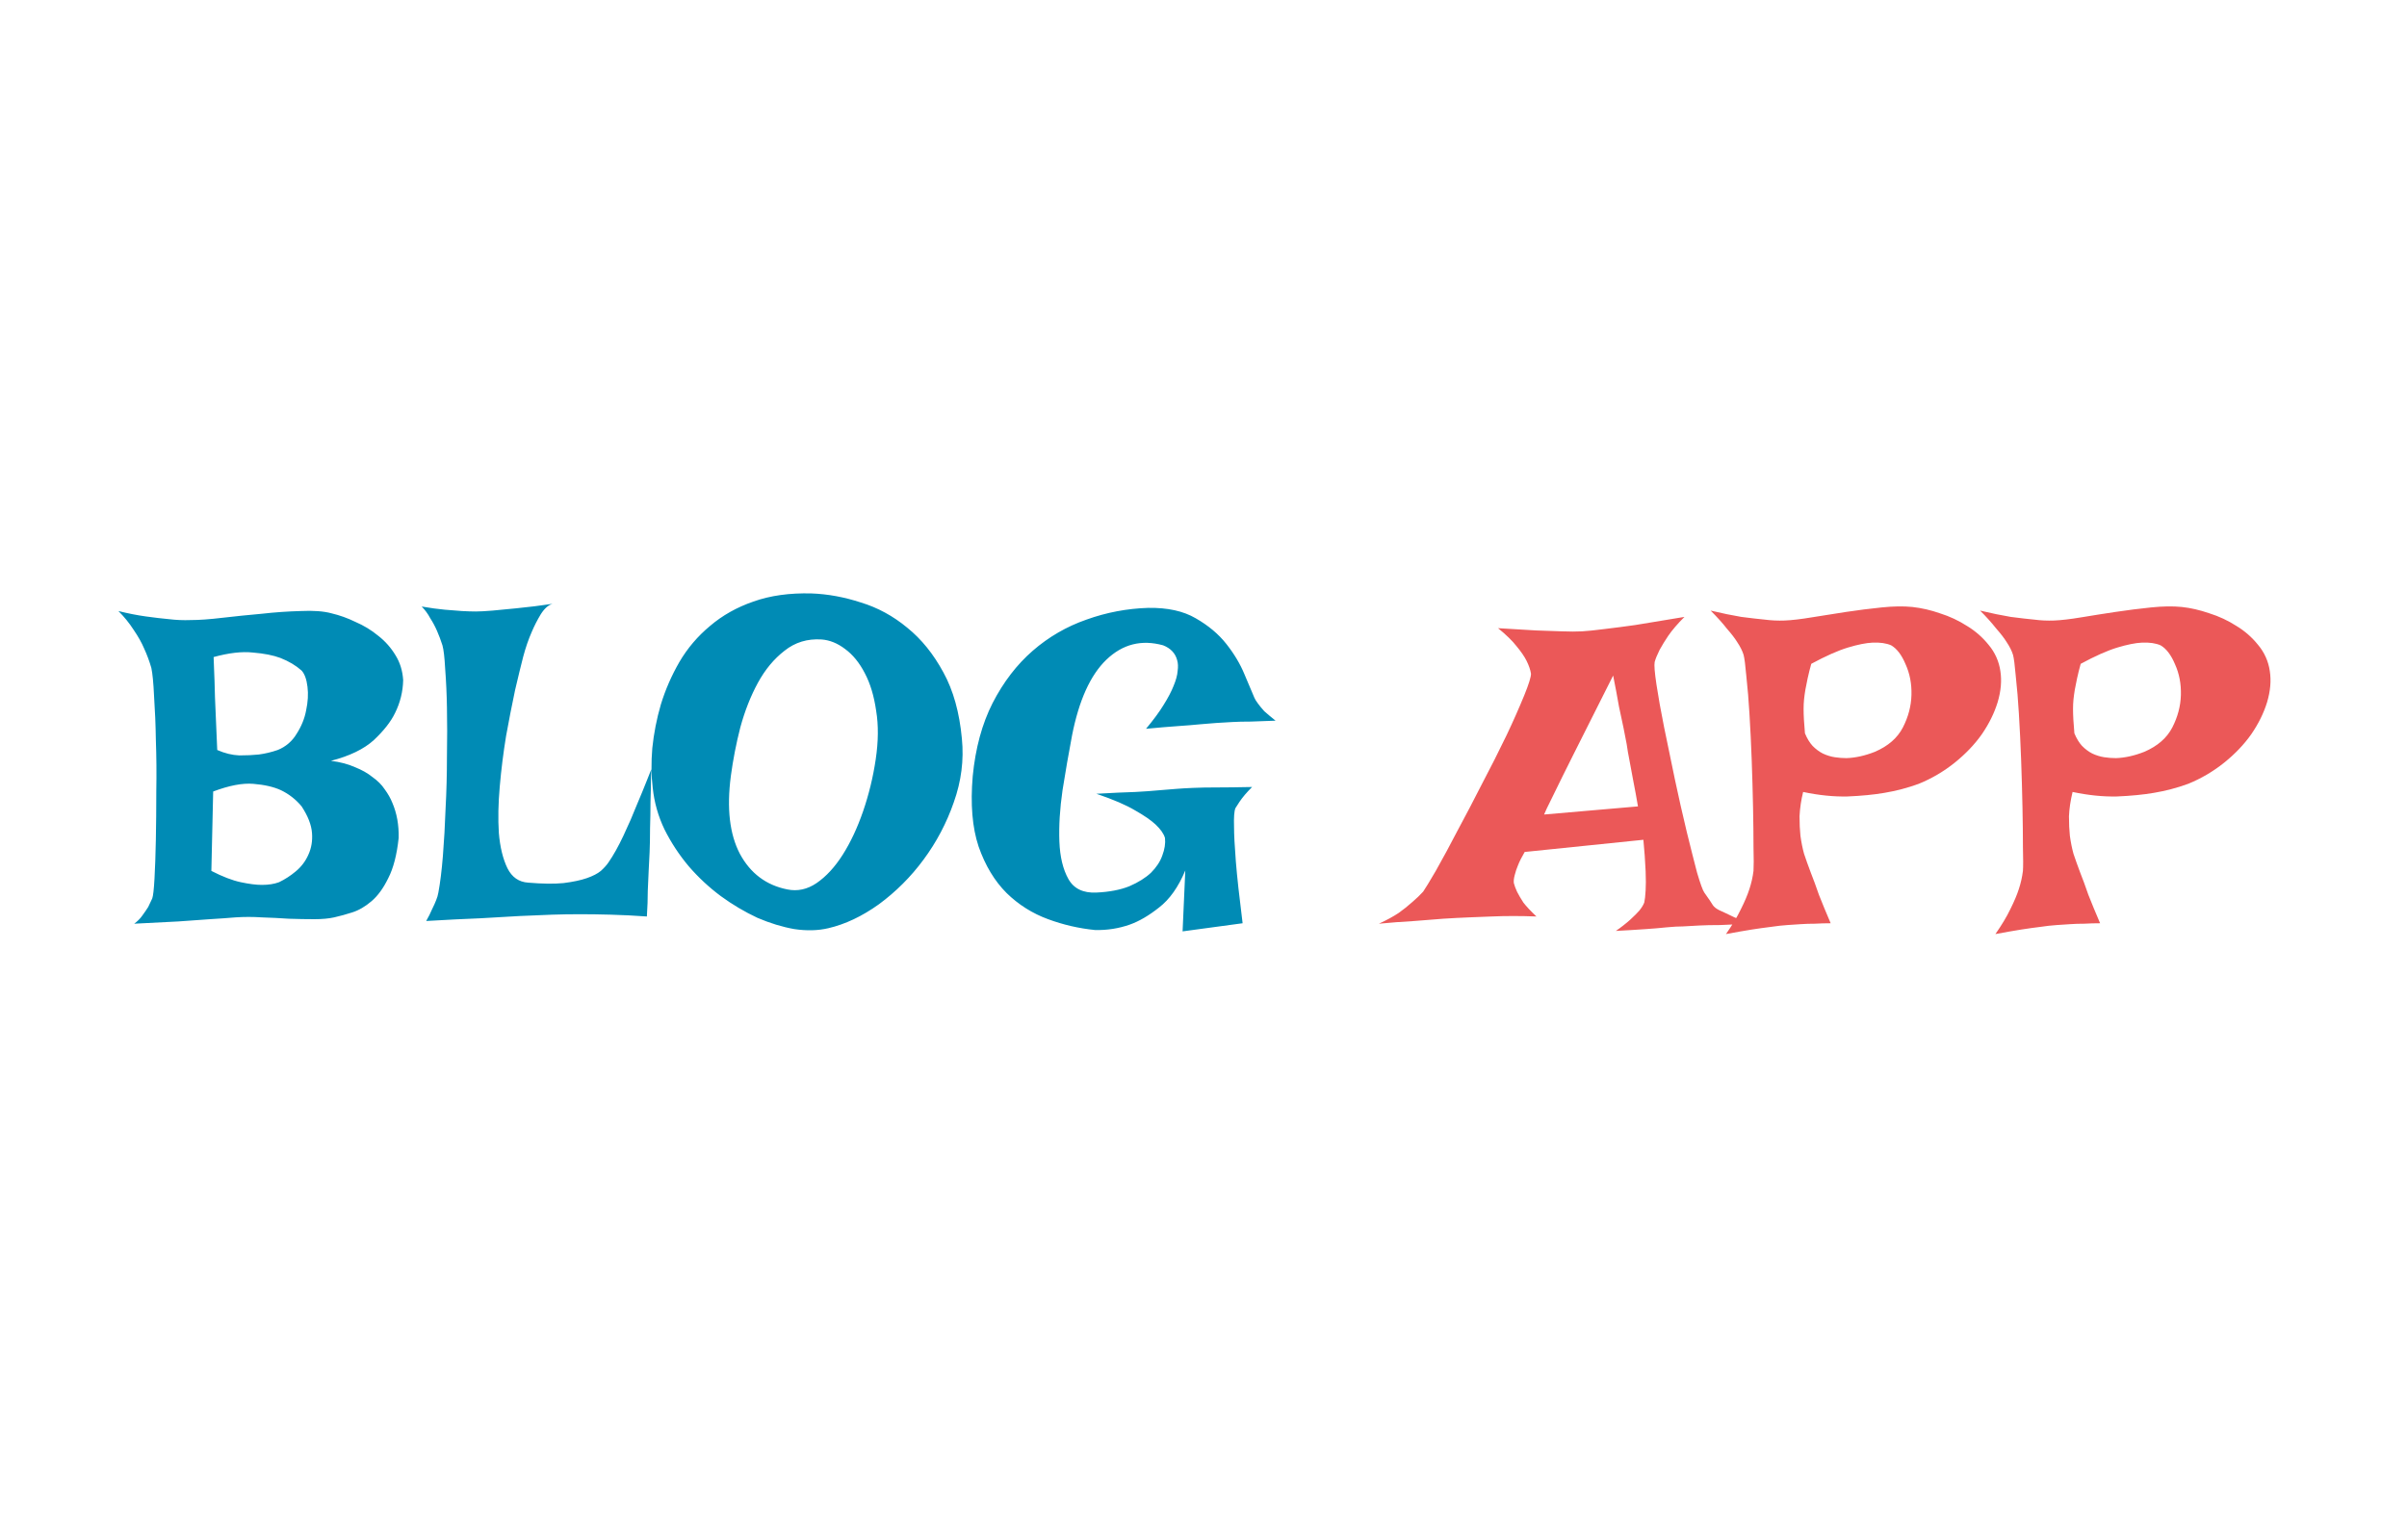
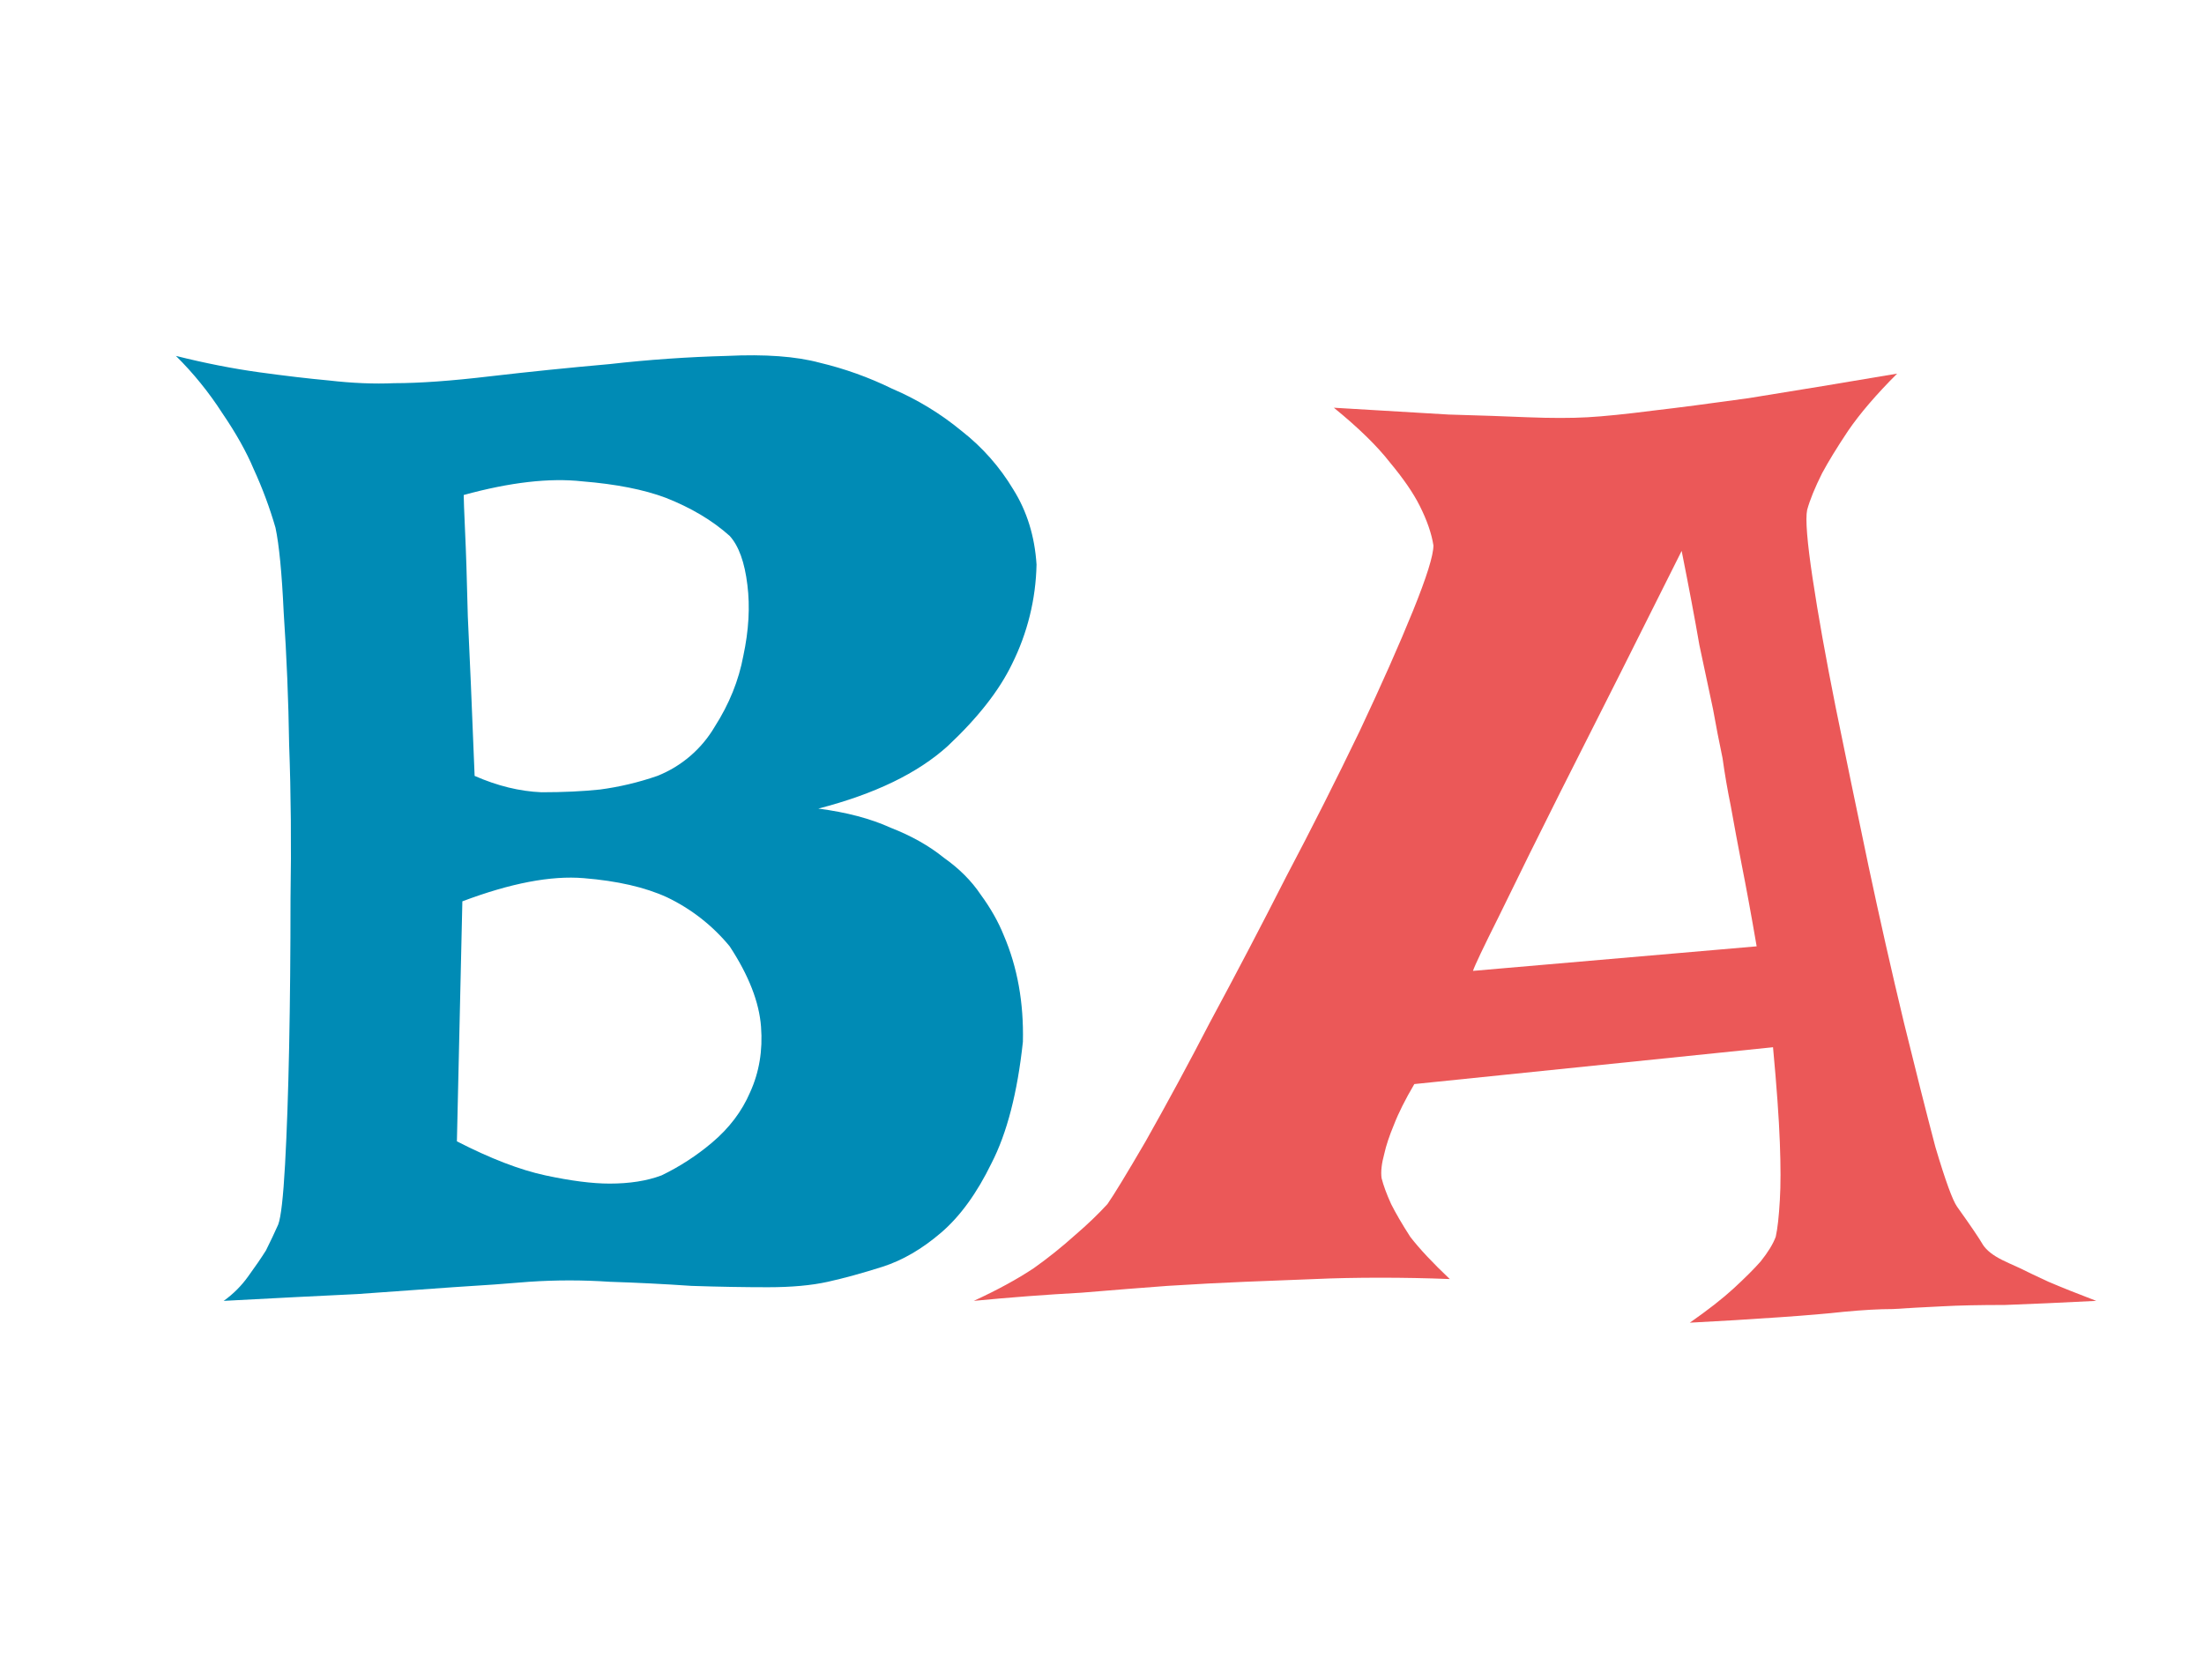
- <svg xmlns="http://www.w3.org/2000/svg" width="250" height="160" fill="none">
-   <path fill="#008BB5" d="M12.297 63.484c1 .25 1.953.438 2.86.563.906.125 1.702.219 2.39.281a14.12 14.12 0 0 0 2.25.094c.875 0 1.969-.078 3.281-.234 1.344-.157 2.719-.297 4.125-.422a46.92 46.92 0 0 1 4.031-.282c1.313-.062 2.375.016 3.188.235a11.9 11.9 0 0 1 2.484.89c.875.375 1.672.86 2.39 1.454a7.323 7.323 0 0 1 1.782 2.015c.469.75.734 1.61.797 2.578a8.015 8.015 0 0 1-.844 3.422c-.437.906-1.172 1.844-2.203 2.813-1.031.937-2.516 1.656-4.453 2.156.969.125 1.797.344 2.484.656.72.281 1.328.625 1.828 1.031.532.375.954.797 1.266 1.266.344.469.61.938.797 1.406.469 1.094.688 2.313.656 3.656-.187 1.75-.547 3.141-1.078 4.172-.5 1.032-1.078 1.829-1.734 2.391-.657.563-1.328.953-2.016 1.172a22.15 22.15 0 0 1-1.875.516c-.562.124-1.25.187-2.062.187-.813 0-1.688-.016-2.625-.047a77.08 77.08 0 0 0-2.813-.14 20.406 20.406 0 0 0-2.765 0c-.72.062-1.594.124-2.625.187l-3.282.234c-1.312.063-2.843.141-4.593.235.343-.25.624-.531.843-.844.25-.344.453-.64.61-.89.156-.313.297-.61.422-.891.093-.25.171-.938.234-2.063.062-1.125.11-2.469.14-4.031.032-1.594.047-3.297.047-5.11a96.982 96.982 0 0 0-.047-5.296A86.805 86.805 0 0 0 16 72.297c-.062-1.344-.156-2.313-.281-2.906a14.548 14.548 0 0 0-.75-2.016c-.25-.594-.61-1.234-1.078-1.922a11.586 11.586 0 0 0-1.594-1.969Zm9.89 4.782c0 .125.016.546.047 1.265.032.625.063 1.594.094 2.906.063 1.282.14 3.11.235 5.485.78.344 1.546.531 2.296.562.75 0 1.422-.03 2.016-.093a9.981 9.981 0 0 0 1.969-.47 3.998 3.998 0 0 0 1.968-1.687c.5-.78.829-1.593.985-2.437.187-.875.234-1.688.14-2.438-.093-.78-.296-1.343-.609-1.687-.594-.531-1.328-.969-2.203-1.313-.75-.28-1.703-.468-2.86-.562-1.124-.125-2.484.031-4.078.469Zm-.234 22.218c1.156.594 2.172.985 3.047 1.172.875.188 1.61.281 2.203.281.688 0 1.281-.093 1.781-.28a8.2 8.2 0 0 0 1.735-1.126 4.653 4.653 0 0 0 1.312-1.734c.313-.688.438-1.438.375-2.25-.062-.844-.422-1.766-1.078-2.766a6.32 6.32 0 0 0-2.156-1.687c-.75-.344-1.703-.563-2.86-.656-1.125-.094-2.515.171-4.171.796l-.188 8.25Zm21.844-27.468c.906.156 1.703.265 2.39.328.72.062 1.313.11 1.782.14.562.032 1.047.047 1.453.047.406 0 .984-.031 1.734-.093.625-.063 1.438-.141 2.438-.235a72.588 72.588 0 0 0 3.797-.469c-.438.125-.844.485-1.22 1.078a14.302 14.302 0 0 0-.937 1.829c-.343.78-.64 1.64-.89 2.578-.219.844-.5 2-.844 3.469a164.214 164.214 0 0 0-.937 4.78 70.819 70.819 0 0 0-.657 5.25c-.156 1.75-.187 3.36-.093 4.829.124 1.469.421 2.687.89 3.656.469.938 1.188 1.438 2.156 1.5 1.47.125 2.688.14 3.657.047 1-.125 1.812-.297 2.437-.516.625-.218 1.11-.468 1.453-.75.344-.312.61-.609.797-.89.5-.719 1.016-1.64 1.547-2.766.531-1.125 1-2.203 1.406-3.234a103.13 103.13 0 0 0 1.078-2.625c.282-.719.422-1.063.422-1.031 0 .062-.015.421-.047 1.078 0 .625-.015 1.39-.046 2.296 0 .876-.016 1.797-.047 2.766 0 .969-.016 1.797-.047 2.484a187.54 187.54 0 0 0-.094 1.876c-.031.593-.062 1.296-.094 2.109 0 .812-.031 1.703-.094 2.672a83.607 83.607 0 0 0-3.75-.188 121.228 121.228 0 0 0-3.14-.047c-1.063 0-2.047.016-2.953.047-.969.031-2.094.078-3.375.14l-4.078.235c-1.625.063-3.5.156-5.625.281.25-.437.453-.843.609-1.218.188-.375.328-.688.422-.938a3.59 3.59 0 0 0 .234-.797c.188-1 .344-2.265.469-3.796.125-1.563.219-3.22.281-4.97.094-1.75.14-3.53.14-5.343.032-1.844.032-3.547 0-5.11a68.232 68.232 0 0 0-.187-4.078c-.062-1.156-.156-1.953-.28-2.39-.157-.5-.345-1-.563-1.5a8.949 8.949 0 0 0-.703-1.313 5.11 5.11 0 0 0-.891-1.218Zm40.5-1.36c1.687.063 3.39.375 5.11.938 1.75.531 3.359 1.406 4.827 2.625 1.47 1.187 2.72 2.734 3.75 4.64 1.032 1.875 1.672 4.172 1.922 6.891.219 2.219-.062 4.422-.844 6.61a22.158 22.158 0 0 1-3.14 5.953 21.78 21.78 0 0 1-4.64 4.64c-1.75 1.25-3.5 2.078-5.25 2.484-1.063.25-2.235.282-3.516.094-1.25-.219-2.532-.61-3.844-1.172a22.847 22.847 0 0 1-3.797-2.25 20.788 20.788 0 0 1-3.328-3.093 19.46 19.46 0 0 1-2.531-3.844 13.091 13.091 0 0 1-1.22-4.313c-.155-1.25-.171-2.625-.046-4.125a25.46 25.46 0 0 1 .89-4.546c.47-1.532 1.11-3 1.922-4.407a14.124 14.124 0 0 1 3.188-3.75c1.281-1.094 2.781-1.937 4.5-2.531 1.75-.625 3.766-.906 6.047-.844Zm-8.39 18.985c-.438 3.343-.126 6.03.937 8.062 1.094 2.031 2.734 3.266 4.922 3.703 1.062.219 2.078 0 3.046-.656 1-.687 1.907-1.672 2.72-2.953.812-1.281 1.515-2.781 2.109-4.5a30.18 30.18 0 0 0 1.312-5.39c.281-1.876.297-3.563.047-5.063-.219-1.531-.61-2.828-1.172-3.89-.562-1.095-1.25-1.938-2.062-2.532-.782-.594-1.594-.922-2.438-.984-1.469-.094-2.75.296-3.844 1.171-1.093.844-2.015 1.954-2.765 3.329-.75 1.374-1.36 2.921-1.828 4.64a43.761 43.761 0 0 0-.985 5.063Zm43.359-17.485c2-.031 3.64.328 4.922 1.078 1.312.75 2.374 1.641 3.187 2.672.813 1.031 1.437 2.078 1.875 3.14a832.13 832.13 0 0 1 1.031 2.438c.063.157.188.36.375.61.156.219.375.484.656.797.313.28.704.609 1.172.984-.968.031-1.828.063-2.578.094-.75 0-1.39.015-1.922.047a74.093 74.093 0 0 0-3.328.234c-.625.063-1.39.125-2.297.188-.906.062-2.015.156-3.328.28.781-.937 1.391-1.765 1.828-2.484.469-.75.813-1.406 1.032-1.968.25-.594.39-1.11.421-1.547.063-.438.047-.813-.046-1.125-.188-.719-.672-1.235-1.454-1.547-2.25-.625-4.218-.125-5.906 1.5-1.656 1.594-2.844 4.219-3.562 7.875a192.776 192.776 0 0 0-.985 5.672c-.281 1.937-.39 3.719-.328 5.344.063 1.593.375 2.89.938 3.89.562 1 1.531 1.469 2.906 1.406 1.344-.062 2.484-.28 3.422-.656.937-.406 1.687-.875 2.25-1.406.562-.563.953-1.156 1.172-1.781.25-.657.343-1.266.281-1.829-.125-.437-.453-.906-.984-1.406-.469-.437-1.172-.922-2.11-1.453-.937-.562-2.281-1.14-4.031-1.734 1.656-.094 3.016-.156 4.078-.188a64.297 64.297 0 0 0 2.578-.187c.75-.063 1.328-.11 1.735-.14.375-.032.922-.063 1.64-.095a49.54 49.54 0 0 1 2.391-.046c1 0 2.25-.016 3.75-.047-.563.562-1 1.078-1.313 1.546-.156.25-.296.47-.422.657-.124.312-.171.953-.14 1.922 0 .812.062 2.015.187 3.609.125 1.563.36 3.703.703 6.422l-6.234.844.281-6.329c-.718 1.72-1.625 3-2.718 3.844-1.063.844-2.079 1.438-3.047 1.781-1.156.407-2.36.594-3.61.563a19.644 19.644 0 0 1-4.875-1.125 12.023 12.023 0 0 1-4.312-2.719c-1.25-1.25-2.219-2.86-2.906-4.828-.657-1.969-.86-4.406-.61-7.312.281-2.907.969-5.438 2.063-7.594 1.125-2.188 2.515-4 4.172-5.438a16.935 16.935 0 0 1 5.578-3.234 20.685 20.685 0 0 1 6.422-1.219Z" />
-   <path fill="#EB5858" d="m155.594 65.266 3.937.234c1.094.031 2 .063 2.719.094.812.031 1.5.031 2.062 0 .563-.031 1.329-.11 2.297-.235a144.1 144.1 0 0 0 3.235-.421c1.375-.22 3.078-.5 5.109-.844-.719.719-1.281 1.375-1.687 1.969a18.724 18.724 0 0 0-.891 1.453c-.25.5-.422.921-.516 1.265-.062.313 0 1.094.188 2.344.187 1.25.453 2.734.797 4.453.344 1.688.718 3.5 1.125 5.438a206.38 206.38 0 0 0 1.219 5.39c.406 1.656.765 3.078 1.078 4.266.343 1.156.593 1.844.75 2.062.468.657.765 1.094.89 1.313.125.187.344.36.656.516.126.062.329.156.61.28.25.126.578.282.984.47.438.187.985.406 1.641.656-1.219.062-2.266.11-3.141.14-.875 0-1.594.016-2.156.047-.656.031-1.219.063-1.688.094-.468 0-1.031.031-1.687.094a55.3 55.3 0 0 1-2.203.187c-.875.063-1.906.125-3.094.188a14.976 14.976 0 0 0 1.5-1.172c.406-.375.719-.688.938-.938.25-.312.422-.593.515-.843.063-.282.11-.704.141-1.266.031-.5.031-1.156 0-1.969a62.244 62.244 0 0 0-.234-3.281l-12.329 1.266c-.312.53-.547 1-.703 1.406a6.092 6.092 0 0 0-.328.984c-.094.344-.125.625-.094.844.063.25.172.547.328.89.157.313.376.688.657 1.126.312.406.765.89 1.359 1.453a59.707 59.707 0 0 0-2.39-.047c-.813 0-1.563.016-2.25.047-.813.031-1.61.062-2.391.094-.781.03-1.672.078-2.672.14-.844.063-1.828.14-2.953.234a90.94 90.94 0 0 0-3.703.282c.812-.375 1.5-.75 2.062-1.125a15.853 15.853 0 0 0 1.407-1.125c.437-.375.812-.735 1.124-1.078.219-.313.657-1.032 1.313-2.157a127.613 127.613 0 0 0 2.203-4.078 229.18 229.18 0 0 0 2.625-5.015 151.587 151.587 0 0 0 2.531-5.016 83.669 83.669 0 0 0 1.828-4.125c.469-1.156.704-1.906.704-2.25-.063-.406-.219-.86-.469-1.36-.219-.437-.563-.937-1.031-1.5-.438-.562-1.078-1.187-1.922-1.874Zm14.531 18.515a100.685 100.685 0 0 0-.516-2.812c-.156-.813-.281-1.485-.375-2.016a26.457 26.457 0 0 1-.281-1.64c-.094-.438-.203-1-.328-1.688-.125-.594-.281-1.328-.469-2.203a124.89 124.89 0 0 0-.609-3.234 1546.953 1546.953 0 0 1-4.172 8.296 368.184 368.184 0 0 0-2.109 4.266c-.532 1.063-.828 1.688-.891 1.875l9.75-.844Zm7.547-20.344c1.187.282 2.25.5 3.187.657.969.125 1.782.219 2.438.281a12.17 12.17 0 0 0 2.062.094c.75-.031 1.688-.14 2.813-.328 1.125-.188 2.312-.375 3.562-.563a79.96 79.96 0 0 1 3.704-.469c1.218-.125 2.281-.14 3.187-.047a12.91 12.91 0 0 1 2.859.657c1 .312 1.938.75 2.813 1.312a8.514 8.514 0 0 1 2.25 1.969 5.411 5.411 0 0 1 1.219 2.719c.156 1 .062 2.078-.282 3.234-.343 1.125-.89 2.234-1.64 3.328-.75 1.063-1.688 2.047-2.813 2.953a14.986 14.986 0 0 1-3.75 2.204 19.761 19.761 0 0 1-3.562.937c-1.094.188-2.375.313-3.844.375-1.437.031-2.969-.125-4.594-.469a13.1 13.1 0 0 0-.375 2.531c0 .75.032 1.422.094 2.016.094.688.219 1.313.375 1.875.187.563.422 1.219.703 1.969.25.625.531 1.39.844 2.297.344.875.75 1.86 1.219 2.953-.563 0-1.11.016-1.641.047-.531 0-1.016.015-1.453.047-.5.03-.969.062-1.406.093-.5.032-1.063.094-1.688.188a57.85 57.85 0 0 0-2.015.281c-.782.125-1.672.281-2.672.469.656-.938 1.172-1.797 1.546-2.578.407-.813.704-1.516.891-2.11a9.857 9.857 0 0 0 .422-1.875c.031-.468.031-1.296 0-2.484 0-1.187-.016-2.562-.047-4.125a304.297 304.297 0 0 0-.14-4.922 187.041 187.041 0 0 0-.235-4.828 76.913 76.913 0 0 0-.328-3.937c-.094-1.094-.187-1.813-.281-2.157-.125-.406-.344-.844-.656-1.312-.25-.406-.61-.875-1.079-1.406-.437-.563-1-1.188-1.687-1.876Zm9.703 9.235c-.031.312-.047.64-.047.984 0 .656.047 1.5.141 2.531.219.532.484.97.797 1.313.343.344.703.61 1.078.797.406.187.812.312 1.218.375.407.062.813.094 1.219.094.938-.032 1.922-.25 2.953-.657 1.375-.593 2.344-1.437 2.907-2.53.562-1.095.859-2.22.89-3.376.031-1.156-.172-2.219-.609-3.187-.406-.97-.906-1.625-1.5-1.97-.5-.218-1.141-.312-1.922-.28-.688.03-1.547.203-2.578.515-1.031.313-2.297.875-3.797 1.688a26.558 26.558 0 0 0-.375 1.5c-.094.437-.172.828-.234 1.172-.063.375-.11.718-.141 1.03Zm18.281-9.234c1.188.28 2.25.5 3.188.656.968.125 1.781.219 2.437.281a12.18 12.18 0 0 0 2.063.094c.75-.031 1.687-.14 2.812-.328 1.125-.188 2.313-.375 3.563-.563a79.92 79.92 0 0 1 3.703-.469c1.219-.125 2.281-.14 3.187-.047.907.094 1.86.313 2.86.657 1 .312 1.937.75 2.812 1.312a8.514 8.514 0 0 1 2.25 1.969 5.394 5.394 0 0 1 1.219 2.719c.156 1 .062 2.078-.281 3.234-.344 1.125-.891 2.234-1.641 3.328-.75 1.063-1.687 2.047-2.812 2.953a14.986 14.986 0 0 1-3.75 2.204 19.794 19.794 0 0 1-3.563.937c-1.094.188-2.375.313-3.844.375-1.437.031-2.968-.125-4.593-.469-.219.906-.344 1.75-.375 2.531 0 .75.031 1.422.093 2.016.094.688.219 1.313.375 1.875.188.563.422 1.219.703 1.969.25.625.532 1.39.844 2.297.344.875.75 1.86 1.219 2.953-.563 0-1.109.016-1.641.047-.531 0-1.015.015-1.453.047-.5.03-.969.062-1.406.093a20 20 0 0 0-1.687.188c-.532.062-1.204.156-2.016.281-.781.125-1.672.281-2.672.469.656-.938 1.172-1.797 1.547-2.578.406-.813.703-1.516.891-2.11a9.848 9.848 0 0 0 .421-1.875c.032-.468.032-1.296 0-2.484 0-1.187-.015-2.562-.047-4.125a304.297 304.297 0 0 0-.14-4.922 191.85 191.85 0 0 0-.234-4.828 76.792 76.792 0 0 0-.329-3.937c-.093-1.094-.187-1.813-.281-2.157-.125-.406-.344-.844-.656-1.312-.25-.406-.61-.875-1.078-1.406a20.66 20.66 0 0 0-1.688-1.876Zm9.703 9.234c-.031.312-.047.64-.047.984 0 .656.047 1.5.141 2.531.219.532.485.97.797 1.313.344.344.703.61 1.078.797.406.187.813.312 1.219.375.406.062.812.094 1.219.094.937-.032 1.922-.25 2.953-.657 1.375-.593 2.343-1.437 2.906-2.53.563-1.095.859-2.22.891-3.376.031-1.156-.172-2.219-.61-3.187-.406-.97-.906-1.625-1.5-1.97-.5-.218-1.14-.312-1.922-.28-.687.03-1.546.203-2.578.515-1.031.313-2.297.875-3.797 1.688a26.558 26.558 0 0 0-.375 1.5 38.91 38.91 0 0 0-.234 1.172c-.062.375-.109.718-.141 1.03Z" />
+ <svg xmlns="http://www.w3.org/2000/svg" width="101" height="77" fill="none">
+   <path fill="#EB5858" d="M61.125 18.688c2.083.125 3.833.229 5.25.312 1.458.042 2.667.083 3.625.125 1.083.042 2 .042 2.75 0s1.77-.146 3.063-.312c1.083-.125 2.52-.313 4.312-.563a747.47 747.47 0 0 0 6.813-1.125c-.959.958-1.709 1.833-2.25 2.625-.5.75-.896 1.396-1.188 1.938-.333.666-.562 1.229-.687 1.687-.084.417 0 1.458.25 3.125s.604 3.646 1.062 5.938c.458 2.25.958 4.666 1.5 7.25a281.16 281.16 0 0 0 1.625 7.187c.542 2.208 1.02 4.104 1.438 5.688.458 1.541.791 2.458 1 2.75.624.874 1.02 1.458 1.187 1.75.167.25.458.479.875.687.167.083.438.208.813.375.333.167.77.375 1.312.625.583.25 1.313.542 2.188.875-1.626.083-3.021.146-4.188.188-1.167 0-2.125.02-2.875.062-.875.042-1.625.083-2.25.125-.625 0-1.375.042-2.25.125-.75.083-1.73.167-2.937.25a224.6 224.6 0 0 1-4.126.25c.834-.583 1.5-1.104 2-1.562.542-.5.959-.917 1.25-1.25.334-.417.563-.792.688-1.126.083-.374.146-.937.188-1.687.041-.667.041-1.542 0-2.625-.042-1.125-.146-2.583-.313-4.375l-16.437 1.688c-.417.708-.73 1.333-.938 1.874-.208.5-.354.938-.437 1.313-.126.458-.167.833-.126 1.125.084.333.23.73.438 1.188.208.416.5.916.875 1.5.417.541 1.02 1.187 1.813 1.937a79.705 79.705 0 0 0-3.188-.062c-1.083 0-2.083.02-3 .062-1.083.042-2.146.083-3.187.125-1.042.042-2.23.104-3.563.188-1.125.083-2.437.187-3.937.312a120.09 120.09 0 0 0-4.938.375c1.083-.5 2-1 2.75-1.5a21 21 0 0 0 1.875-1.5c.583-.5 1.083-.98 1.5-1.437.292-.417.875-1.376 1.75-2.876a170.86 170.86 0 0 0 2.938-5.437 308.752 308.752 0 0 0 3.5-6.687 203.566 203.566 0 0 0 3.374-6.688c1-2.125 1.813-3.958 2.438-5.5.625-1.542.938-2.542.938-3-.084-.542-.292-1.146-.626-1.812-.291-.584-.75-1.25-1.374-2-.584-.75-1.438-1.584-2.563-2.5ZM80.5 43.375c-.25-1.458-.48-2.708-.687-3.75a185.15 185.15 0 0 1-.5-2.687 34.747 34.747 0 0 1-.376-2.188 76.217 76.217 0 0 1-.437-2.25c-.167-.792-.375-1.77-.625-2.937-.208-1.209-.48-2.646-.812-4.313A2090.4 2090.4 0 0 1 71.5 36.313 508.53 508.53 0 0 0 68.688 42c-.709 1.417-1.105 2.25-1.188 2.5l13-1.125Z" />
+   <path fill="#008BB5" d="M8.063 16.313c1.333.333 2.604.583 3.812.75 1.208.166 2.27.291 3.188.375 1.083.125 2.083.166 3 .125 1.166 0 2.625-.105 4.375-.313 1.791-.208 3.625-.396 5.5-.562a62.587 62.587 0 0 1 5.375-.375c1.75-.084 3.166.02 4.25.312a15.88 15.88 0 0 1 3.312 1.188 13.04 13.04 0 0 1 3.188 1.937 9.764 9.764 0 0 1 2.374 2.688c.626 1 .98 2.145 1.063 3.437a10.69 10.69 0 0 1-1.125 4.563c-.583 1.208-1.562 2.458-2.937 3.75-1.376 1.25-3.355 2.208-5.938 2.874 1.292.167 2.396.459 3.313.876.958.374 1.77.833 2.437 1.374.708.5 1.27 1.063 1.688 1.688.458.625.812 1.25 1.062 1.875.625 1.458.917 3.083.875 4.875-.25 2.333-.73 4.188-1.437 5.563C44.77 54.687 44 55.75 43.125 56.5c-.875.75-1.77 1.27-2.687 1.563-.917.291-1.75.52-2.5.687-.75.167-1.667.25-2.75.25-1.084 0-2.25-.02-3.5-.062a102.78 102.78 0 0 0-3.75-.188 27.22 27.22 0 0 0-3.688 0c-.958.083-2.125.167-3.5.25l-4.375.313c-1.75.083-3.792.187-6.125.312a4.802 4.802 0 0 0 1.125-1.125c.333-.458.604-.854.813-1.187.208-.417.395-.813.562-1.188.125-.333.23-1.25.313-2.75.083-1.5.145-3.292.187-5.375.042-2.125.063-4.396.063-6.812.041-2.459.02-4.813-.063-7.063a115.776 115.776 0 0 0-.25-6.062c-.083-1.792-.208-3.084-.375-3.875a19.34 19.34 0 0 0-1-2.688c-.333-.792-.812-1.646-1.437-2.562a15.446 15.446 0 0 0-2.126-2.625Zm13.187 6.375c0 .166.02.729.063 1.687.041.833.083 2.125.125 3.875.083 1.708.187 4.146.312 7.313 1.042.458 2.063.708 3.063.75 1 0 1.895-.042 2.687-.126a13.406 13.406 0 0 0 2.625-.624 5.33 5.33 0 0 0 2.625-2.25c.667-1.042 1.104-2.126 1.313-3.25.25-1.167.312-2.25.187-3.25-.125-1.042-.396-1.792-.812-2.25-.792-.709-1.771-1.292-2.938-1.75-1-.375-2.27-.625-3.812-.75-1.5-.167-3.313.041-5.438.625Zm-.312 29.625c1.541.791 2.895 1.312 4.062 1.562 1.167.25 2.146.375 2.938.375.916 0 1.708-.125 2.375-.375a10.931 10.931 0 0 0 2.312-1.5c.792-.667 1.375-1.437 1.75-2.312.417-.917.583-1.917.5-3-.083-1.126-.562-2.355-1.437-3.688a8.428 8.428 0 0 0-2.876-2.25c-1-.458-2.27-.75-3.812-.875-1.5-.125-3.354.23-5.562 1.063l-.25 11Z" />
</svg>
